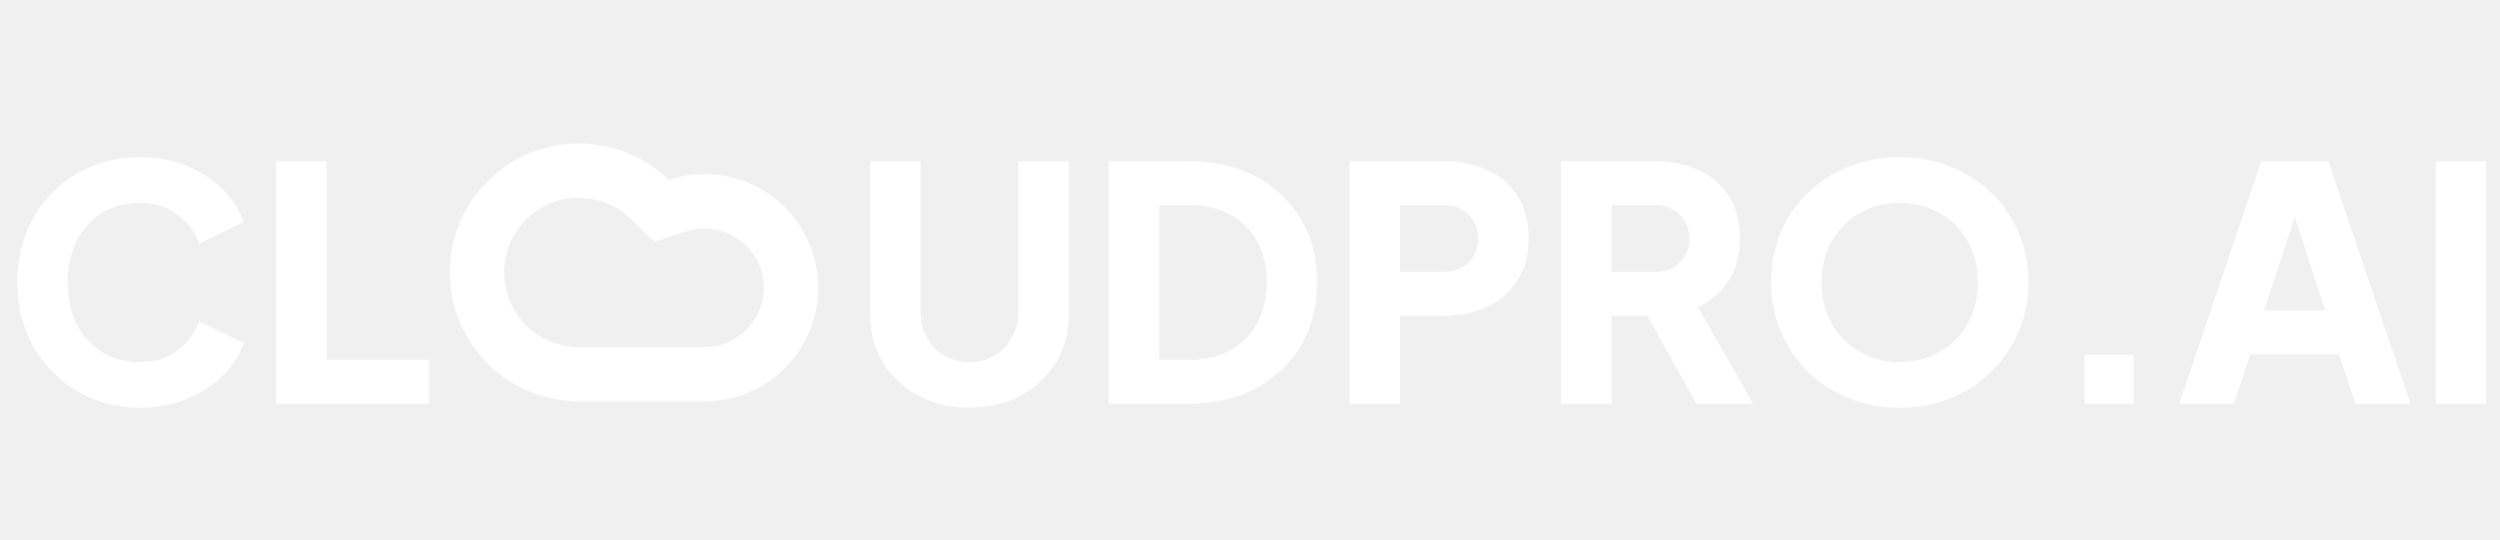
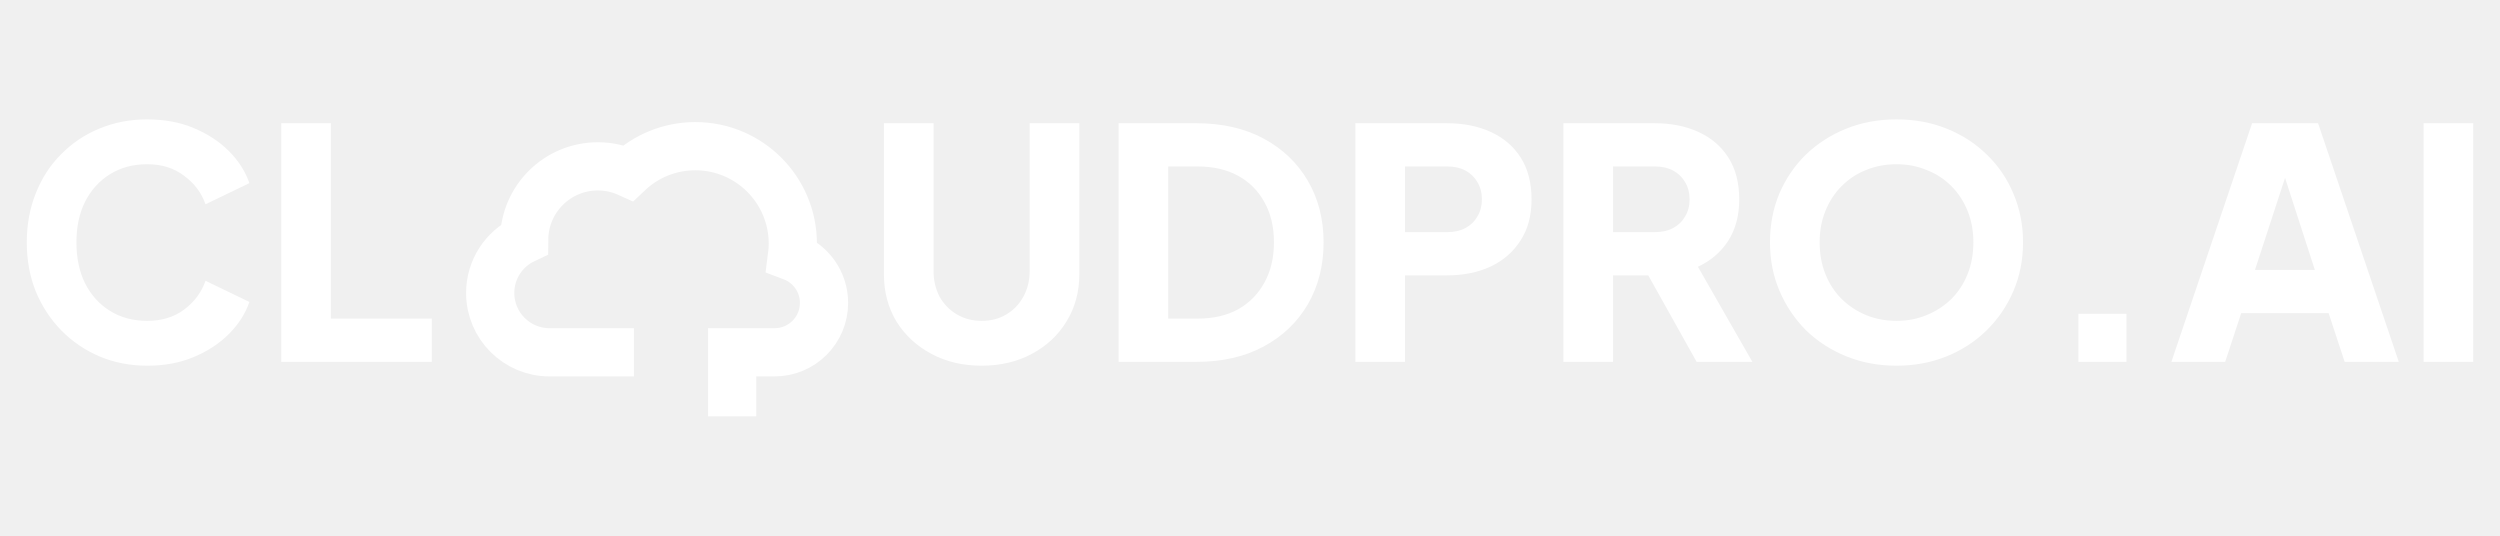
- <svg xmlns="http://www.w3.org/2000/svg" width="139" height="30" viewBox="0 0 139 30" fill="none">
-   <mask id="mask0_1124_68" style="mask-type:luminance" maskUnits="userSpaceOnUse" x="25" y="7" width="21" height="16">
-     <path fill-rule="evenodd" clip-rule="evenodd" d="M31.799 22.302C28.017 22.106 25.01 18.976 25.01 15.145C25.01 11.186 28.219 7.977 32.177 7.977C34.121 7.977 35.883 8.751 37.174 10.006C37.803 9.797 38.475 9.683 39.173 9.683C42.661 9.683 45.488 12.51 45.488 15.998C45.488 19.428 42.752 22.219 39.344 22.309V22.312H31.799V22.302Z" fill="white" />
-   </mask>
-   <g mask="url(#mask0_1124_68)">
-     <path d="M31.799 22.302H34.817V19.437L31.956 19.288L31.799 22.302ZM37.175 10.006L35.07 12.17L36.387 13.45L38.13 12.869L37.175 10.006ZM39.344 22.309L39.264 19.293L36.326 19.37V22.309H39.344ZM39.344 22.312V25.33H42.362V22.312H39.344ZM31.799 22.312H28.782V25.33H31.799V22.312ZM31.956 19.288C29.769 19.175 28.028 17.362 28.028 15.145H21.992C21.992 20.59 26.265 25.037 31.643 25.316L31.956 19.288ZM28.028 15.145C28.028 12.853 29.886 10.995 32.178 10.995V4.959C26.552 4.959 21.992 9.519 21.992 15.145H28.028ZM32.178 10.995C33.304 10.995 34.32 11.44 35.07 12.17L39.279 7.843C37.447 6.061 34.938 4.959 32.178 4.959V10.995ZM38.13 12.869C38.454 12.761 38.804 12.701 39.174 12.701V6.666C38.147 6.666 37.152 6.833 36.22 7.144L38.13 12.869ZM39.174 12.701C40.994 12.701 42.47 14.177 42.47 15.998H48.506C48.506 10.844 44.328 6.666 39.174 6.666V12.701ZM42.47 15.998C42.47 17.788 41.042 19.245 39.264 19.293L39.424 25.326C44.463 25.193 48.506 21.068 48.506 15.998H42.47ZM36.326 22.309V22.312H42.362V22.309H36.326ZM39.344 19.294H31.799V25.33H39.344V19.294ZM34.817 22.312V22.302H28.782V22.312H34.817Z" fill="white" />
-   </g>
-   <path d="M53.906 22.668C52.843 22.668 51.896 22.444 51.063 21.998C50.23 21.551 49.572 20.941 49.089 20.169C48.618 19.384 48.383 18.497 48.383 17.507V8.96H51.189V17.326C51.189 17.857 51.304 18.34 51.533 18.774C51.775 19.197 52.101 19.529 52.511 19.77C52.922 20.012 53.386 20.133 53.906 20.133C54.437 20.133 54.901 20.012 55.3 19.77C55.71 19.529 56.03 19.197 56.26 18.774C56.501 18.34 56.622 17.857 56.622 17.326V8.96H59.428V17.507C59.428 18.497 59.187 19.384 58.704 20.169C58.233 20.941 57.581 21.551 56.748 21.998C55.915 22.444 54.968 22.668 53.906 22.668ZM61.649 22.45V8.96H66.049C67.509 8.96 68.777 9.25 69.851 9.83C70.926 10.409 71.759 11.206 72.35 12.22C72.942 13.234 73.237 14.393 73.237 15.696C73.237 17 72.942 18.165 72.35 19.191C71.759 20.205 70.926 21.002 69.851 21.581C68.777 22.161 67.509 22.45 66.049 22.45H61.649ZM64.455 20.006H66.121C67.002 20.006 67.763 19.831 68.403 19.481C69.043 19.119 69.537 18.618 69.888 17.978C70.25 17.326 70.431 16.566 70.431 15.696C70.431 14.815 70.25 14.055 69.888 13.415C69.537 12.775 69.043 12.28 68.403 11.93C67.763 11.58 67.002 11.405 66.121 11.405H64.455V20.006ZM75.035 22.45V8.96H80.213C81.143 8.96 81.964 9.123 82.676 9.449C83.4 9.775 83.968 10.258 84.378 10.898C84.788 11.538 84.994 12.328 84.994 13.27C84.994 14.187 84.782 14.966 84.36 15.606C83.949 16.246 83.382 16.735 82.658 17.073C81.945 17.398 81.131 17.561 80.213 17.561H77.841V22.45H75.035ZM77.841 15.117H80.231C80.63 15.117 80.974 15.038 81.263 14.882C81.553 14.725 81.776 14.507 81.933 14.23C82.103 13.952 82.187 13.632 82.187 13.27C82.187 12.896 82.103 12.57 81.933 12.292C81.776 12.014 81.553 11.797 81.263 11.64C80.974 11.483 80.63 11.405 80.231 11.405H77.841V15.117ZM86.794 22.45V8.96H91.954C92.884 8.96 93.705 9.123 94.417 9.449C95.141 9.775 95.709 10.258 96.119 10.898C96.529 11.538 96.734 12.328 96.734 13.27C96.734 14.187 96.523 14.972 96.101 15.624C95.678 16.264 95.111 16.747 94.399 17.073L97.477 22.45H94.326L90.995 16.493L92.805 17.561H89.6V22.45H86.794ZM89.6 15.117H91.972C92.371 15.117 92.715 15.038 93.004 14.882C93.294 14.725 93.517 14.507 93.674 14.23C93.843 13.952 93.928 13.632 93.928 13.27C93.928 12.896 93.843 12.57 93.674 12.292C93.517 12.014 93.294 11.797 93.004 11.64C92.715 11.483 92.371 11.405 91.972 11.405H89.6V15.117ZM105.625 22.668C104.611 22.668 103.67 22.492 102.801 22.142C101.931 21.792 101.171 21.303 100.519 20.676C99.879 20.036 99.378 19.294 99.016 18.449C98.654 17.604 98.473 16.686 98.473 15.696C98.473 14.707 98.648 13.789 98.998 12.944C99.36 12.099 99.861 11.363 100.501 10.735C101.153 10.107 101.913 9.618 102.782 9.268C103.652 8.918 104.599 8.743 105.625 8.743C106.651 8.743 107.599 8.918 108.468 9.268C109.337 9.618 110.092 10.107 110.732 10.735C111.383 11.363 111.884 12.099 112.234 12.944C112.597 13.789 112.778 14.707 112.778 15.696C112.778 16.686 112.597 17.604 112.234 18.449C111.872 19.294 111.365 20.036 110.713 20.676C110.074 21.303 109.319 21.792 108.45 22.142C107.581 22.492 106.639 22.668 105.625 22.668ZM105.625 20.133C106.241 20.133 106.808 20.024 107.327 19.807C107.859 19.589 108.323 19.288 108.722 18.901C109.12 18.503 109.428 18.032 109.645 17.489C109.862 16.946 109.971 16.348 109.971 15.696C109.971 15.044 109.862 14.453 109.645 13.922C109.428 13.379 109.12 12.908 108.722 12.509C108.323 12.111 107.859 11.809 107.327 11.604C106.808 11.387 106.241 11.278 105.625 11.278C105.01 11.278 104.436 11.387 103.905 11.604C103.386 11.809 102.927 12.111 102.529 12.509C102.131 12.908 101.823 13.379 101.606 13.922C101.388 14.453 101.28 15.044 101.28 15.696C101.28 16.348 101.388 16.946 101.606 17.489C101.823 18.032 102.131 18.503 102.529 18.901C102.927 19.288 103.386 19.589 103.905 19.807C104.436 20.024 105.01 20.133 105.625 20.133ZM115.909 22.45V19.734H118.625V22.45H115.909ZM121.164 22.45L125.727 8.96H129.457L134.02 22.45H130.96L130.054 19.698H125.111L124.206 22.45H121.164ZM125.89 17.253H129.276L127.211 10.88H127.972L125.89 17.253ZM135.422 22.45V8.96H138.228V22.45H135.422Z" fill="white" />
-   <path d="M7.772 22.668C6.806 22.668 5.907 22.492 5.074 22.142C4.253 21.792 3.535 21.303 2.919 20.676C2.304 20.048 1.821 19.312 1.471 18.467C1.133 17.622 0.964 16.698 0.964 15.696C0.964 14.694 1.133 13.771 1.471 12.926C1.809 12.069 2.286 11.332 2.901 10.717C3.517 10.089 4.235 9.606 5.056 9.268C5.889 8.918 6.794 8.743 7.772 8.743C8.75 8.743 9.625 8.906 10.398 9.232C11.182 9.558 11.846 9.993 12.389 10.536C12.933 11.079 13.319 11.683 13.548 12.347L11.068 13.542C10.838 12.89 10.434 12.352 9.854 11.93C9.287 11.495 8.593 11.278 7.772 11.278C6.975 11.278 6.275 11.465 5.672 11.839C5.068 12.214 4.597 12.733 4.259 13.397C3.933 14.049 3.77 14.815 3.77 15.696C3.77 16.578 3.933 17.35 4.259 18.014C4.597 18.678 5.068 19.197 5.672 19.571C6.275 19.945 6.975 20.133 7.772 20.133C8.593 20.133 9.287 19.921 9.854 19.499C10.434 19.064 10.838 18.521 11.068 17.869L13.548 19.064C13.319 19.728 12.933 20.332 12.389 20.875C11.846 21.418 11.182 21.853 10.398 22.179C9.625 22.505 8.75 22.668 7.772 22.668ZM15.349 22.45V8.96H18.156V20.006H23.86V22.45H15.349Z" fill="white" />
+ <svg xmlns="http://www.w3.org/2000/svg" width="140" height="30" viewBox="0 0 140 30" fill="none">
+   <path d="M35.5 19.729H30.773C28.939 19.729 27.451 18.241 27.451 16.407C27.451 15.08 28.229 13.935 29.354 13.403C29.375 11.142 31.214 9.316 33.48 9.316C34.087 9.316 34.664 9.448 35.183 9.683C36.162 8.755 37.484 8.186 38.939 8.186C41.954 8.186 44.398 10.63 44.398 13.645C44.398 13.888 44.382 14.13 44.35 14.371C45.398 14.765 46.145 15.776 46.145 16.962C46.145 18.49 44.906 19.729 43.378 19.729H41V23.314" stroke="white" stroke-width="2.7" stroke-miterlimit="10" />
+   <path d="M54.971 20.479C53.919 20.479 52.98 20.258 52.155 19.815C51.33 19.373 50.678 18.769 50.2 18.004C49.733 17.227 49.5 16.348 49.5 15.367V6.901H52.28V15.188C52.28 15.714 52.394 16.192 52.621 16.623C52.86 17.041 53.183 17.37 53.59 17.609C53.996 17.848 54.457 17.968 54.971 17.968C55.497 17.968 55.957 17.848 56.352 17.609C56.758 17.37 57.075 17.041 57.303 16.623C57.542 16.192 57.661 15.714 57.661 15.188V6.901H60.442V15.367C60.442 16.348 60.202 17.227 59.724 18.004C59.258 18.769 58.612 19.373 57.787 19.815C56.962 20.258 56.023 20.479 54.971 20.479ZM62.641 20.264V6.901H67C68.447 6.901 69.702 7.188 70.767 7.762C71.831 8.336 72.656 9.125 73.242 10.129C73.828 11.134 74.121 12.282 74.121 13.573C74.121 14.865 73.828 16.019 73.242 17.035C72.656 18.04 71.831 18.829 70.767 19.403C69.702 19.977 68.447 20.264 67 20.264H62.641ZM65.421 17.842H67.072C67.945 17.842 68.698 17.669 69.332 17.322C69.966 16.963 70.456 16.467 70.803 15.833C71.161 15.188 71.341 14.434 71.341 13.573C71.341 12.7 71.161 11.947 70.803 11.313C70.456 10.68 69.966 10.189 69.332 9.842C68.698 9.496 67.945 9.322 67.072 9.322H65.421V17.842ZM75.901 20.264V6.901H81.031C81.952 6.901 82.765 7.062 83.471 7.385C84.188 7.708 84.75 8.186 85.157 8.82C85.563 9.454 85.767 10.237 85.767 11.17C85.767 12.079 85.557 12.85 85.139 13.484C84.732 14.117 84.17 14.602 83.453 14.937C82.747 15.259 81.94 15.421 81.031 15.421H78.681V20.264H75.901ZM78.681 12.999H81.049C81.444 12.999 81.785 12.922 82.072 12.766C82.359 12.611 82.58 12.396 82.735 12.12C82.903 11.845 82.986 11.528 82.986 11.17C82.986 10.799 82.903 10.476 82.735 10.201C82.58 9.926 82.359 9.711 82.072 9.555C81.785 9.4 81.444 9.322 81.049 9.322H78.681V12.999ZM87.55 20.264V6.901H92.662C93.583 6.901 94.396 7.062 95.101 7.385C95.819 7.708 96.381 8.186 96.787 8.82C97.194 9.454 97.397 10.237 97.397 11.17C97.397 12.079 97.188 12.856 96.769 13.502C96.351 14.135 95.789 14.614 95.083 14.937L98.133 20.264H95.012L91.711 14.363L93.505 15.421H90.33V20.264H87.55ZM90.33 12.999H92.68C93.074 12.999 93.415 12.922 93.702 12.766C93.989 12.611 94.21 12.396 94.366 12.12C94.533 11.845 94.617 11.528 94.617 11.17C94.617 10.799 94.533 10.476 94.366 10.201C94.21 9.926 93.989 9.711 93.702 9.555C93.415 9.4 93.074 9.322 92.68 9.322H90.33V12.999ZM106.204 20.479C105.199 20.479 104.267 20.306 103.406 19.959C102.545 19.612 101.792 19.128 101.146 18.506C100.512 17.872 100.016 17.137 99.657 16.3C99.298 15.463 99.119 14.554 99.119 13.573C99.119 12.593 99.292 11.684 99.639 10.847C99.998 10.01 100.494 9.28 101.128 8.659C101.774 8.037 102.527 7.553 103.388 7.206C104.249 6.859 105.187 6.686 106.204 6.686C107.22 6.686 108.159 6.859 109.02 7.206C109.881 7.553 110.629 8.037 111.263 8.659C111.908 9.28 112.404 10.01 112.751 10.847C113.11 11.684 113.29 12.593 113.29 13.573C113.29 14.554 113.11 15.463 112.751 16.3C112.392 17.137 111.89 17.872 111.244 18.506C110.611 19.128 109.863 19.612 109.002 19.959C108.141 20.306 107.208 20.479 106.204 20.479ZM106.204 17.968C106.814 17.968 107.376 17.86 107.89 17.645C108.417 17.43 108.876 17.131 109.272 16.748C109.666 16.354 109.971 15.887 110.186 15.349C110.401 14.811 110.509 14.219 110.509 13.573C110.509 12.928 110.401 12.342 110.186 11.816C109.971 11.277 109.666 10.811 109.272 10.416C108.876 10.022 108.417 9.723 107.89 9.52C107.376 9.304 106.814 9.197 106.204 9.197C105.595 9.197 105.026 9.304 104.5 9.52C103.986 9.723 103.531 10.022 103.137 10.416C102.743 10.811 102.438 11.277 102.223 11.816C102.007 12.342 101.9 12.928 101.9 13.573C101.9 14.219 102.007 14.811 102.223 15.349C102.438 15.887 102.743 16.354 103.137 16.748C103.531 17.131 103.986 17.43 104.5 17.645C105.026 17.86 105.595 17.968 106.204 17.968ZM116.391 20.264V17.573H119.082V20.264H116.391ZM121.597 20.264L126.117 6.901H129.812L134.332 20.264H131.301L130.403 17.537H125.507L124.61 20.264H121.597ZM126.278 15.116H129.632L127.587 8.802H128.341L126.278 15.116ZM135.721 20.264V6.901H138.5V20.264H135.721Z" fill="white" />
+   <path d="M8.244 20.479C7.288 20.479 6.397 20.306 5.572 19.959C4.759 19.612 4.047 19.128 3.437 18.506C2.827 17.884 2.349 17.155 2.002 16.318C1.667 15.481 1.5 14.566 1.5 13.573C1.5 12.581 1.667 11.666 2.002 10.829C2.337 9.98 2.809 9.251 3.419 8.641C4.029 8.019 4.741 7.541 5.554 7.206C6.379 6.859 7.276 6.686 8.244 6.686C9.213 6.686 10.08 6.847 10.845 7.17C11.623 7.493 12.28 7.923 12.818 8.461C13.356 8.999 13.739 9.597 13.966 10.255L11.509 11.439C11.282 10.793 10.881 10.261 10.307 9.842C9.745 9.412 9.057 9.197 8.244 9.197C7.455 9.197 6.762 9.382 6.164 9.753C5.566 10.123 5.099 10.638 4.765 11.295C4.442 11.941 4.28 12.7 4.28 13.573C4.28 14.446 4.442 15.212 4.765 15.869C5.099 16.527 5.566 17.041 6.164 17.412C6.762 17.783 7.455 17.968 8.244 17.968C9.057 17.968 9.745 17.759 10.307 17.34C10.881 16.91 11.282 16.372 11.509 15.726L13.966 16.91C13.739 17.567 13.356 18.165 12.818 18.703C12.28 19.241 11.623 19.672 10.845 19.995C10.08 20.318 9.213 20.479 8.244 20.479ZM15.75 20.264V6.901H18.53V17.842H24.181V20.264H15.75Z" fill="white" />
</svg>
